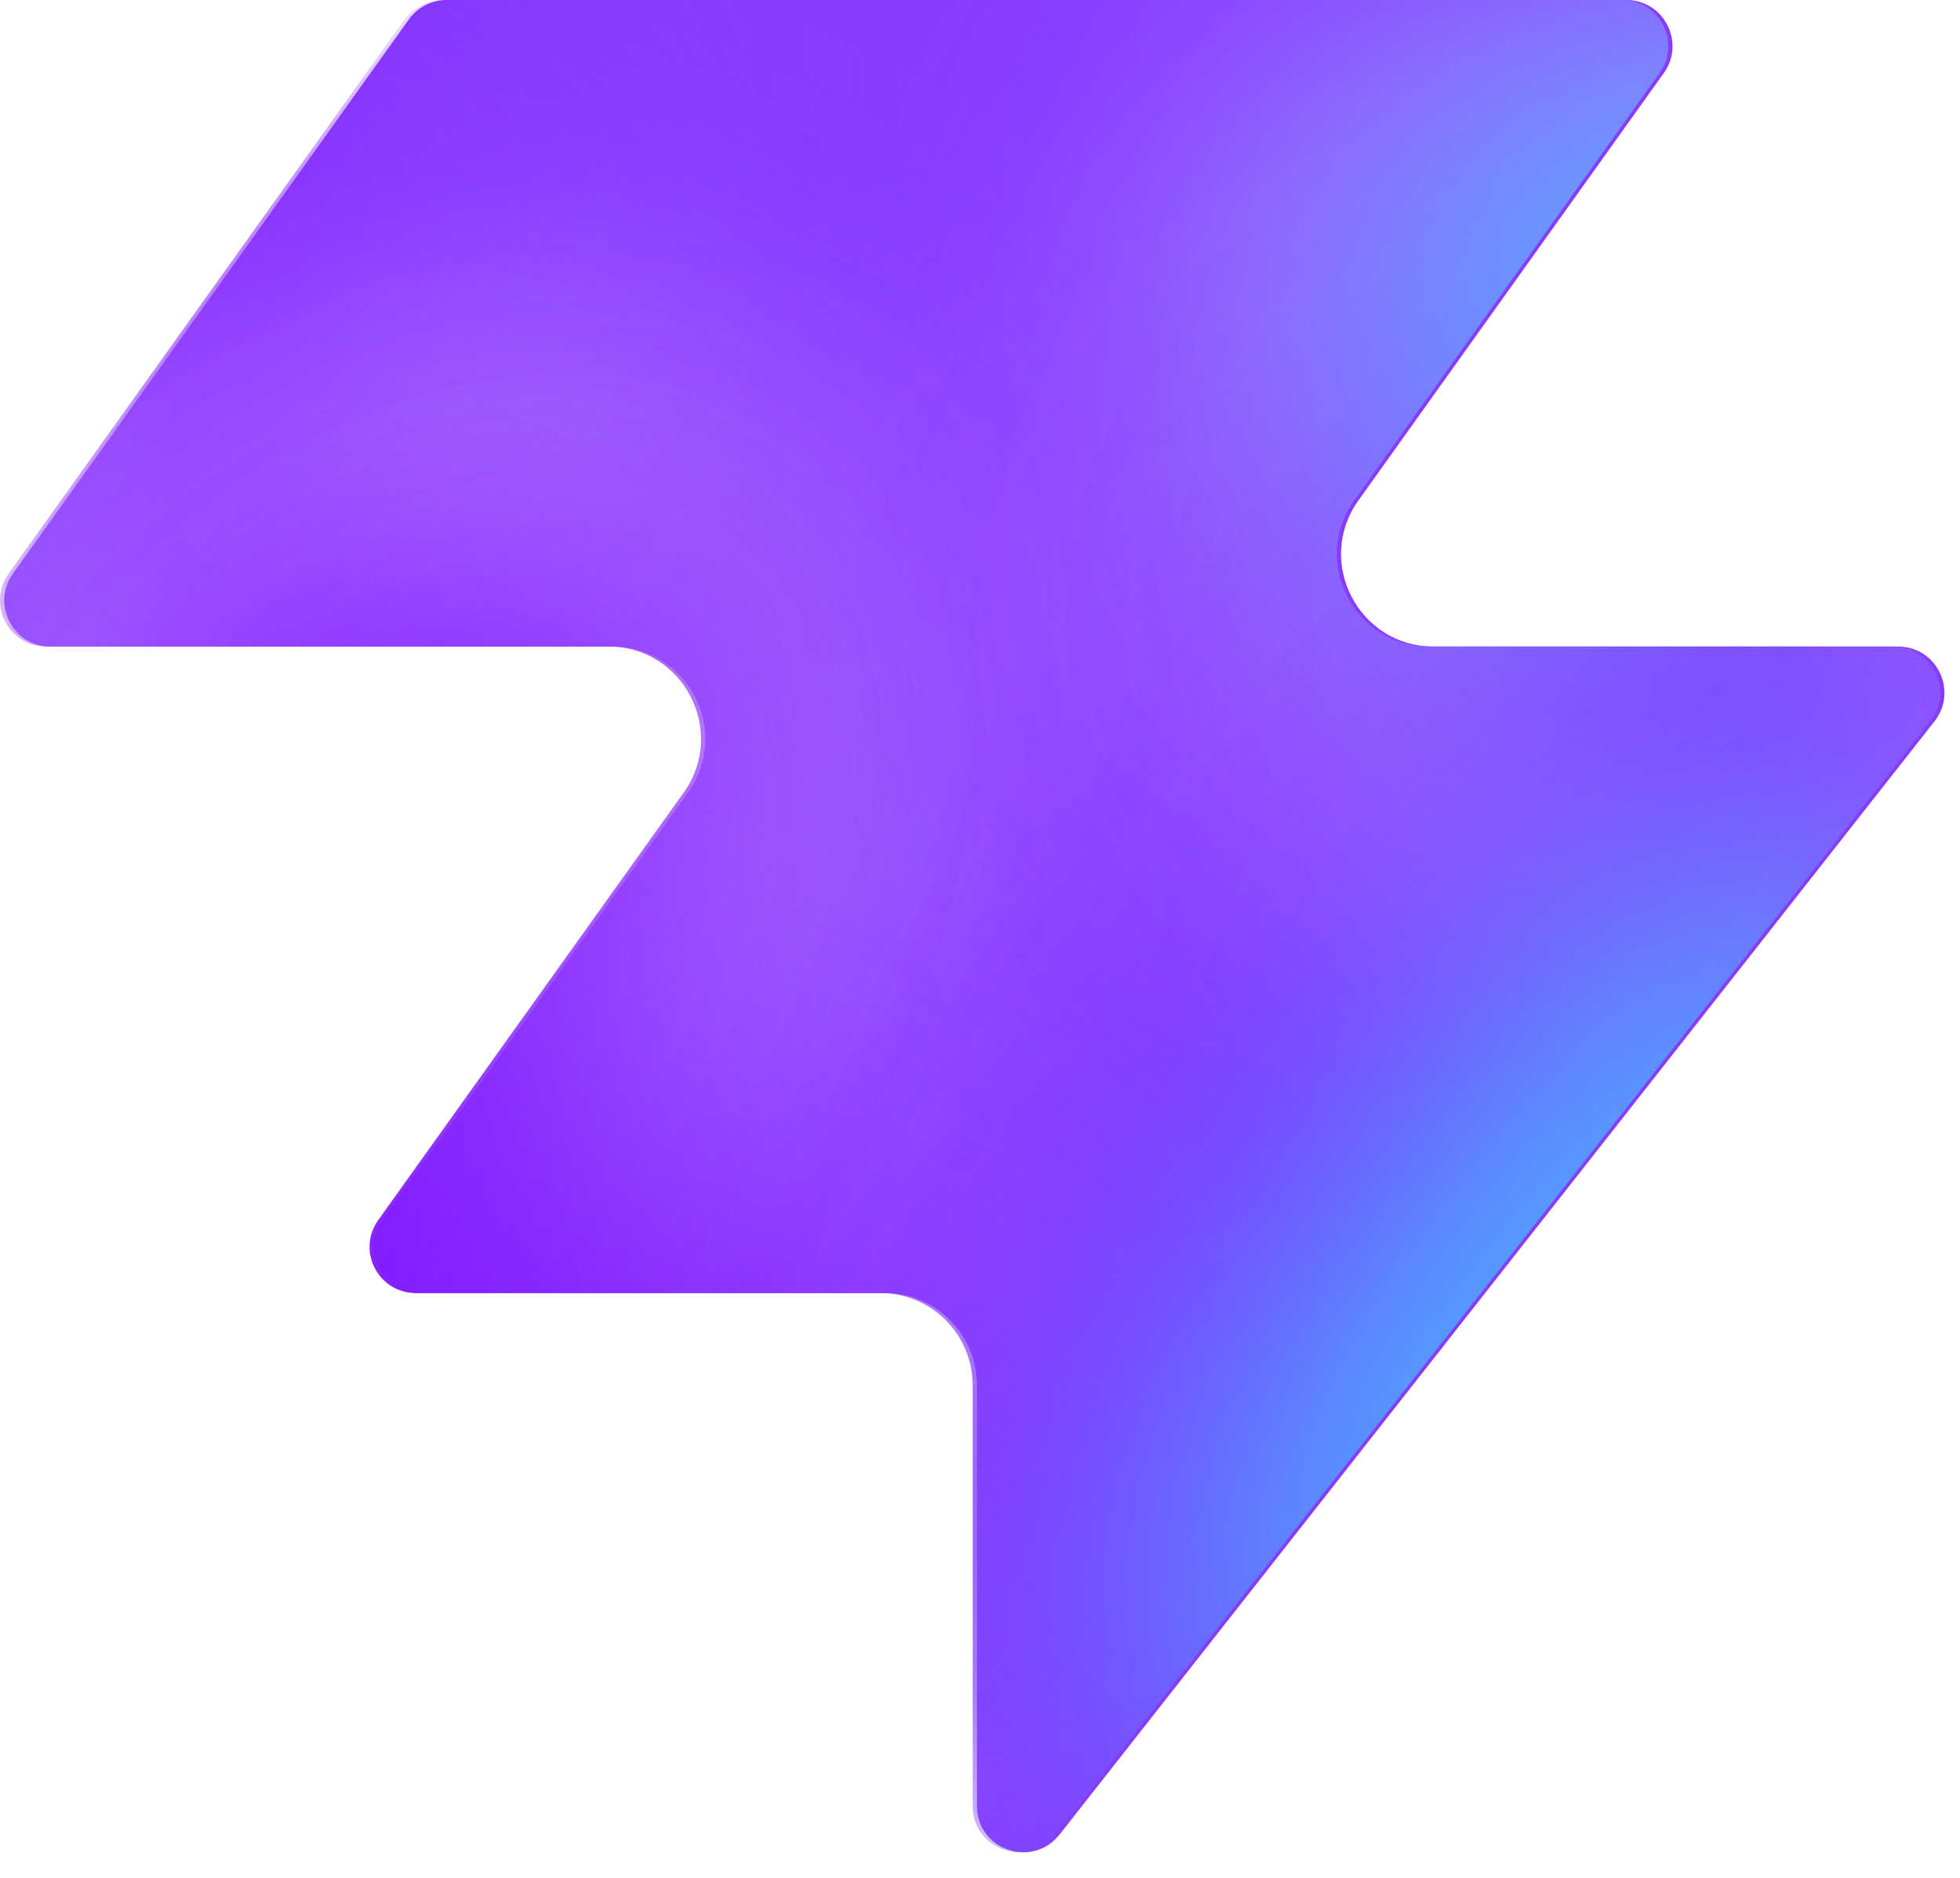
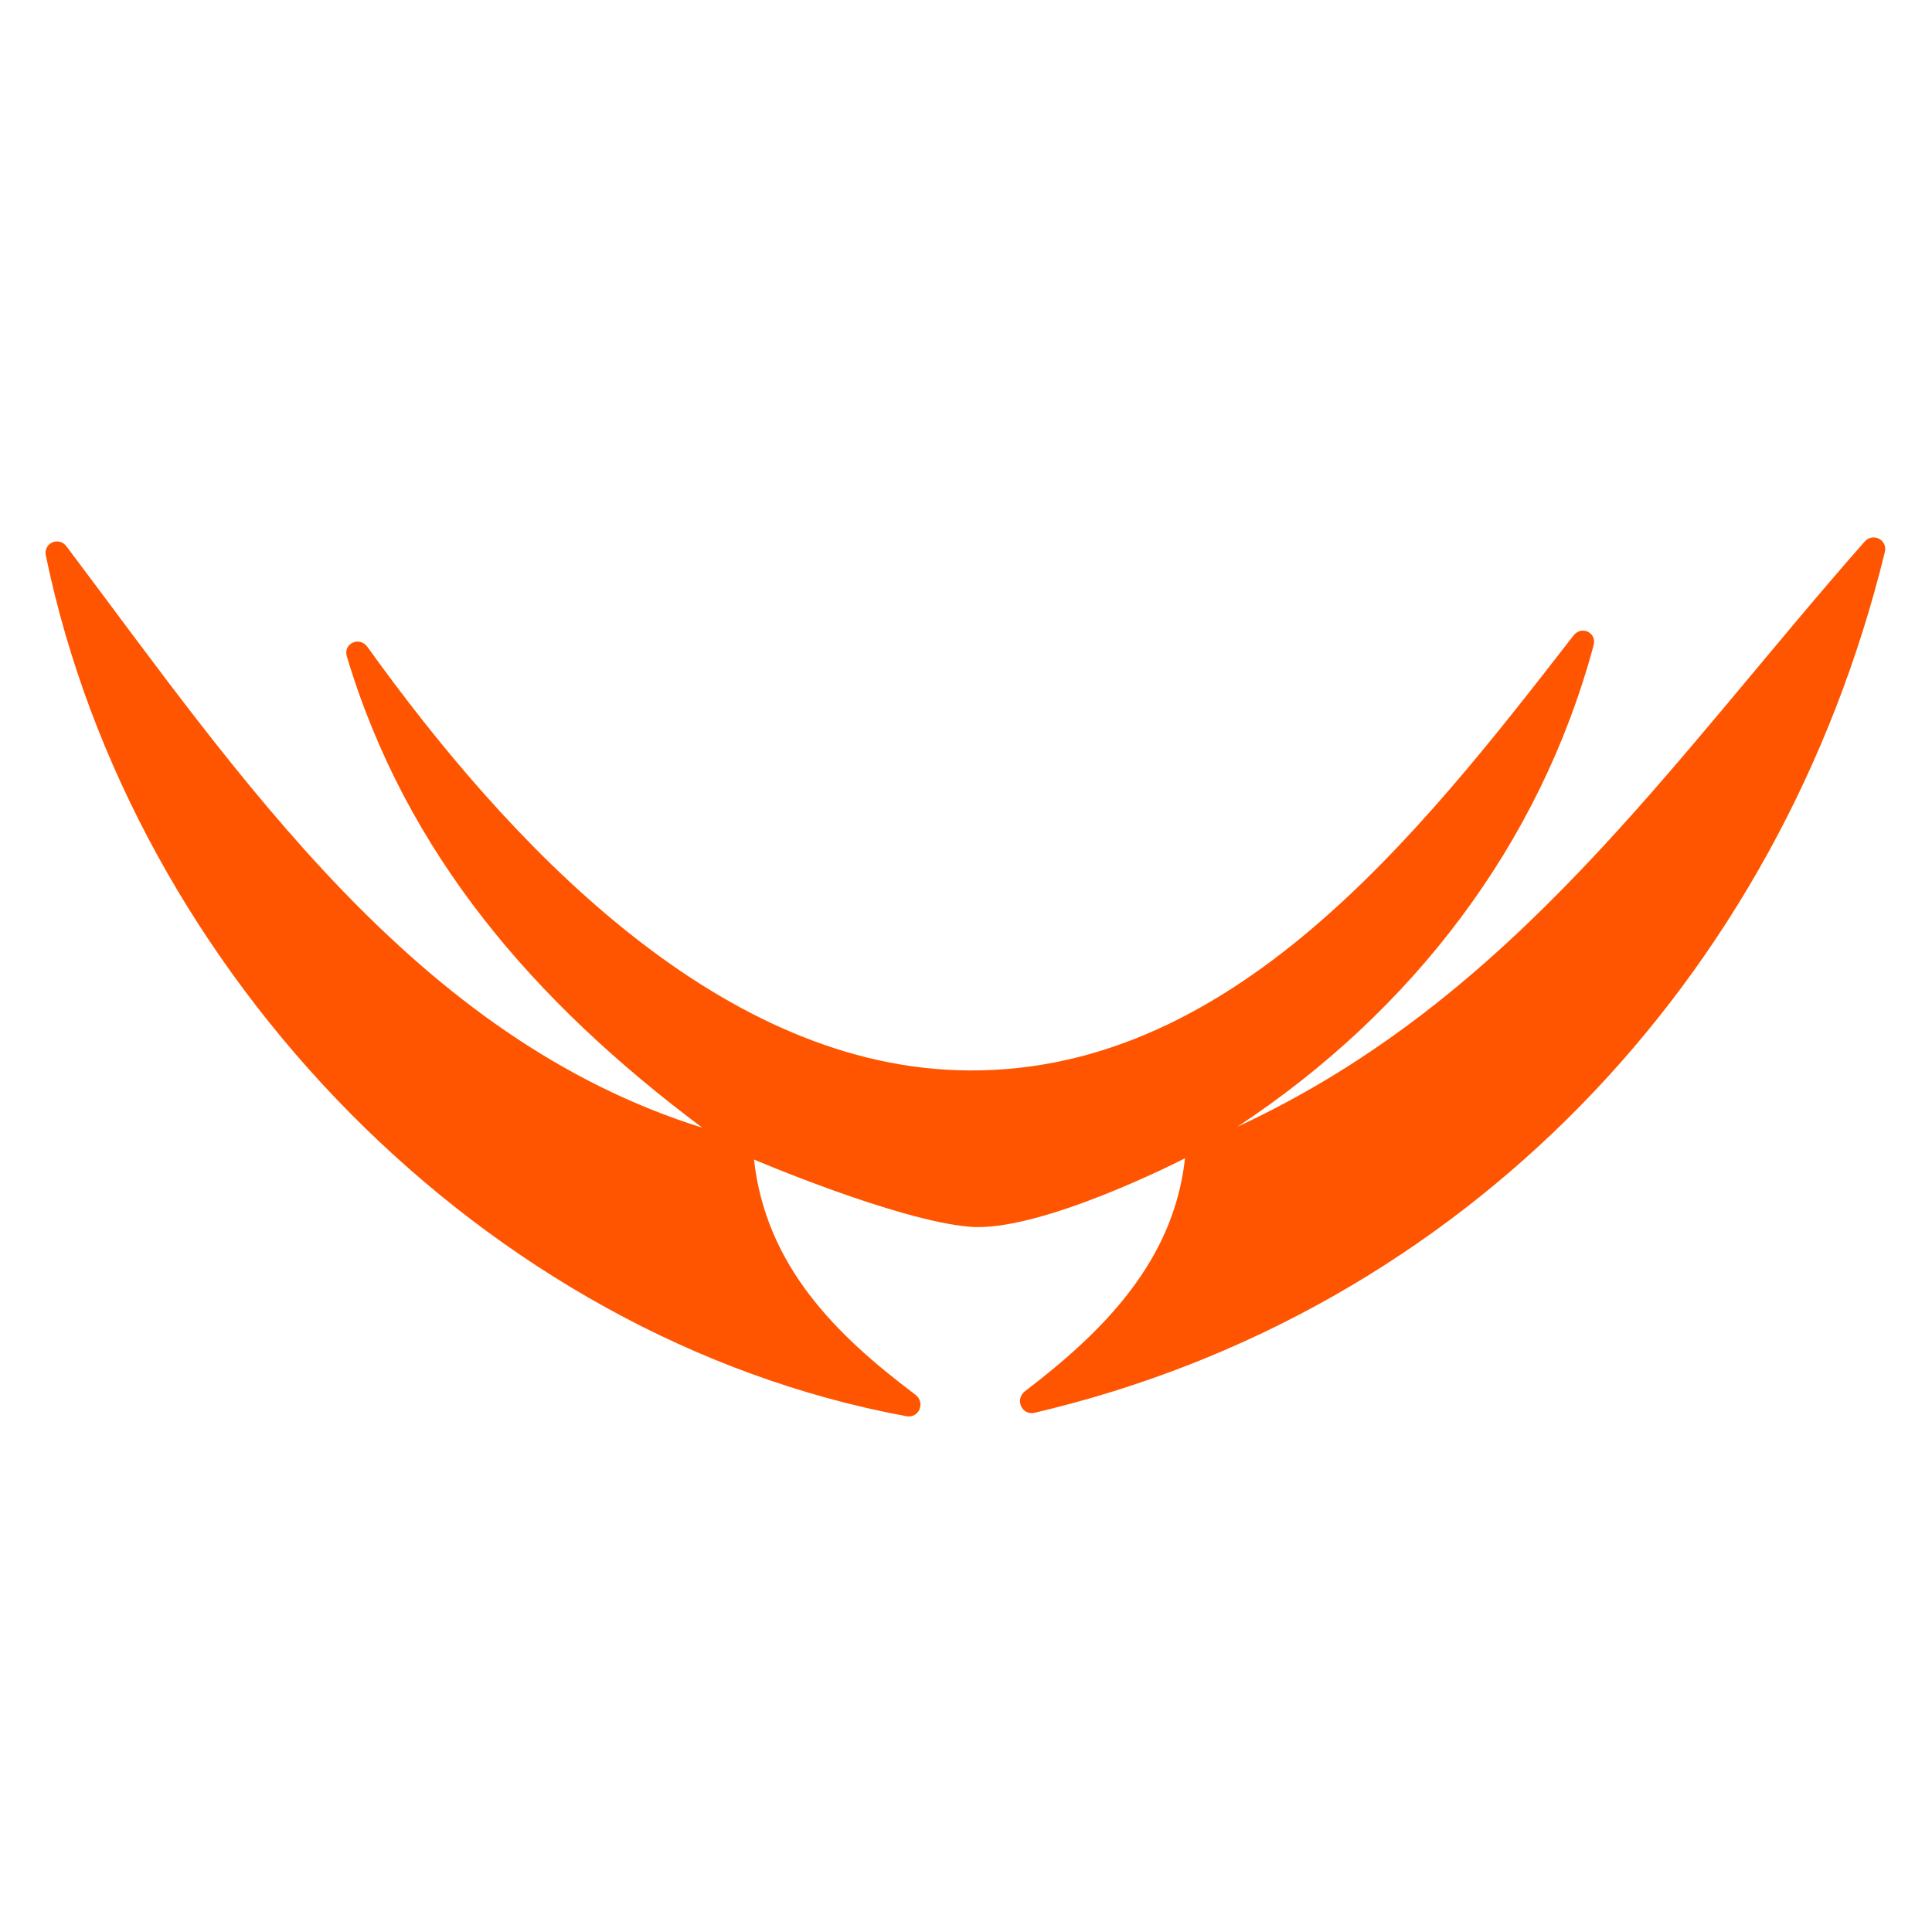
- <svg xmlns="http://www.w3.org/2000/svg" width="48" height="46" fill="none" viewBox="0 0 48 46">
-   <path fill="#863bff" d="M25.946 44.938c-.664.845-2.021.375-2.021-.698V33.937a2.26 2.26 0 0 0-2.262-2.262H10.287c-.92 0-1.456-1.04-.92-1.788l7.48-10.471c1.07-1.497 0-3.578-1.842-3.578H1.237c-.92 0-1.456-1.04-.92-1.788L10.013.474c.214-.297.556-.474.92-.474h28.894c.92 0 1.456 1.04.92 1.788l-7.48 10.471c-1.07 1.498 0 3.579 1.842 3.579h11.377c.943 0 1.473 1.088.89 1.83L25.947 44.94z" style="fill:#863bff;fill:color(display-p3 .525 .23 1);fill-opacity:1" />
-   <mask id="a" width="48" height="46" x="0" y="0" maskUnits="userSpaceOnUse" style="mask-type:alpha">
-     <path fill="#000" d="M25.842 44.938c-.664.844-2.021.375-2.021-.698V33.937a2.26 2.26 0 0 0-2.262-2.262H10.183c-.92 0-1.456-1.04-.92-1.788l7.48-10.471c1.07-1.498 0-3.579-1.842-3.579H1.133c-.92 0-1.456-1.04-.92-1.787L9.91.473c.214-.297.556-.474.92-.474h28.894c.92 0 1.456 1.04.92 1.788l-7.48 10.471c-1.07 1.498 0 3.578 1.842 3.578h11.377c.943 0 1.473 1.088.89 1.832L25.843 44.94z" style="fill:#000;fill-opacity:1" />
-   </mask>
-   <g mask="url(#a)">
-     <g filter="url(#b)">
-       <ellipse cx="5.508" cy="14.704" fill="#ede6ff" rx="5.508" ry="14.704" style="fill:#ede6ff;fill:color(display-p3 .927 .903 1);fill-opacity:1" transform="matrix(.00324 1 1 -.00324 -4.47 31.516)" />
-     </g>
-     <g filter="url(#c)">
-       <ellipse cx="10.399" cy="29.851" fill="#ede6ff" rx="10.399" ry="29.851" style="fill:#ede6ff;fill:color(display-p3 .927 .903 1);fill-opacity:1" transform="matrix(.00324 1 1 -.00324 -39.328 7.883)" />
-     </g>
-     <g filter="url(#d)">
-       <ellipse cx="5.508" cy="30.487" fill="#7e14ff" rx="5.508" ry="30.487" style="fill:#7e14ff;fill:color(display-p3 .492 .077 1);fill-opacity:1" transform="rotate(89.814 -25.913 -14.639)scale(1 -1)" />
-     </g>
-     <g filter="url(#e)">
-       <ellipse cx="5.508" cy="30.599" fill="#7e14ff" rx="5.508" ry="30.599" style="fill:#7e14ff;fill:color(display-p3 .492 .077 1);fill-opacity:1" transform="rotate(89.814 -32.644 -3.334)scale(1 -1)" />
-     </g>
-     <g filter="url(#f)">
-       <ellipse cx="5.508" cy="30.599" fill="#7e14ff" rx="5.508" ry="30.599" style="fill:#7e14ff;fill:color(display-p3 .492 .077 1);fill-opacity:1" transform="matrix(.00324 1 1 -.00324 -34.34 30.47)" />
-     </g>
-     <g filter="url(#g)">
-       <ellipse cx="14.072" cy="22.078" fill="#ede6ff" rx="14.072" ry="22.078" style="fill:#ede6ff;fill:color(display-p3 .927 .903 1);fill-opacity:1" transform="rotate(93.35 24.506 48.493)scale(-1 1)" />
-     </g>
-     <g filter="url(#h)">
-       <ellipse cx="3.47" cy="21.501" fill="#7e14ff" rx="3.47" ry="21.501" style="fill:#7e14ff;fill:color(display-p3 .492 .077 1);fill-opacity:1" transform="rotate(89.009 28.708 47.59)scale(-1 1)" />
-     </g>
-     <g filter="url(#i)">
-       <ellipse cx="3.47" cy="21.501" fill="#7e14ff" rx="3.47" ry="21.501" style="fill:#7e14ff;fill:color(display-p3 .492 .077 1);fill-opacity:1" transform="rotate(89.009 28.708 47.59)scale(-1 1)" />
-     </g>
-     <g filter="url(#j)">
-       <ellipse cx=".387" cy="8.972" fill="#7e14ff" rx="4.407" ry="29.108" style="fill:#7e14ff;fill:color(display-p3 .492 .077 1);fill-opacity:1" transform="rotate(39.51 .387 8.972)" />
-     </g>
-     <g filter="url(#k)">
-       <ellipse cx="47.523" cy="-6.092" fill="#7e14ff" rx="4.407" ry="29.108" style="fill:#7e14ff;fill:color(display-p3 .492 .077 1);fill-opacity:1" transform="rotate(37.892 47.523 -6.092)" />
-     </g>
-     <g filter="url(#l)">
-       <ellipse cx="41.412" cy="6.333" fill="#47bfff" rx="5.971" ry="9.665" style="fill:#47bfff;fill:color(display-p3 .28 .748 1);fill-opacity:1" transform="rotate(37.892 41.412 6.333)" />
-     </g>
-     <g filter="url(#m)">
-       <ellipse cx="-1.879" cy="38.332" fill="#7e14ff" rx="4.407" ry="29.108" style="fill:#7e14ff;fill:color(display-p3 .492 .077 1);fill-opacity:1" transform="rotate(37.892 -1.88 38.332)" />
-     </g>
-     <g filter="url(#n)">
-       <ellipse cx="-1.879" cy="38.332" fill="#7e14ff" rx="4.407" ry="29.108" style="fill:#7e14ff;fill:color(display-p3 .492 .077 1);fill-opacity:1" transform="rotate(37.892 -1.88 38.332)" />
-     </g>
-     <g filter="url(#o)">
-       <ellipse cx="35.651" cy="29.907" fill="#7e14ff" rx="4.407" ry="29.108" style="fill:#7e14ff;fill:color(display-p3 .492 .077 1);fill-opacity:1" transform="rotate(37.892 35.651 29.907)" />
-     </g>
-     <g filter="url(#p)">
-       <ellipse cx="38.418" cy="32.4" fill="#47bfff" rx="5.971" ry="15.297" style="fill:#47bfff;fill:color(display-p3 .28 .748 1);fill-opacity:1" transform="rotate(37.892 38.418 32.4)" />
-     </g>
-   </g>
-   <defs>
-     <filter id="b" width="60.045" height="41.654" x="-19.77" y="16.149" color-interpolation-filters="sRGB" filterUnits="userSpaceOnUse">
-       <feFlood flood-opacity="0" result="BackgroundImageFix" />
-       <feBlend in="SourceGraphic" in2="BackgroundImageFix" result="shape" />
-       <feGaussianBlur result="effect1_foregroundBlur_2002_17158" stdDeviation="7.659" />
-     </filter>
-     <filter id="c" width="90.34" height="51.437" x="-54.613" y="-7.533" color-interpolation-filters="sRGB" filterUnits="userSpaceOnUse">
-       <feFlood flood-opacity="0" result="BackgroundImageFix" />
-       <feBlend in="SourceGraphic" in2="BackgroundImageFix" result="shape" />
-       <feGaussianBlur result="effect1_foregroundBlur_2002_17158" stdDeviation="7.659" />
-     </filter>
-     <filter id="d" width="79.355" height="29.4" x="-49.64" y="2.03" color-interpolation-filters="sRGB" filterUnits="userSpaceOnUse">
-       <feFlood flood-opacity="0" result="BackgroundImageFix" />
-       <feBlend in="SourceGraphic" in2="BackgroundImageFix" result="shape" />
-       <feGaussianBlur result="effect1_foregroundBlur_2002_17158" stdDeviation="4.596" />
-     </filter>
-     <filter id="e" width="79.579" height="29.4" x="-45.045" y="20.029" color-interpolation-filters="sRGB" filterUnits="userSpaceOnUse">
-       <feFlood flood-opacity="0" result="BackgroundImageFix" />
-       <feBlend in="SourceGraphic" in2="BackgroundImageFix" result="shape" />
-       <feGaussianBlur result="effect1_foregroundBlur_2002_17158" stdDeviation="4.596" />
-     </filter>
-     <filter id="f" width="79.579" height="29.4" x="-43.513" y="21.178" color-interpolation-filters="sRGB" filterUnits="userSpaceOnUse">
-       <feFlood flood-opacity="0" result="BackgroundImageFix" />
-       <feBlend in="SourceGraphic" in2="BackgroundImageFix" result="shape" />
-       <feGaussianBlur result="effect1_foregroundBlur_2002_17158" stdDeviation="4.596" />
-     </filter>
-     <filter id="g" width="74.749" height="58.852" x="15.756" y="-17.901" color-interpolation-filters="sRGB" filterUnits="userSpaceOnUse">
-       <feFlood flood-opacity="0" result="BackgroundImageFix" />
-       <feBlend in="SourceGraphic" in2="BackgroundImageFix" result="shape" />
-       <feGaussianBlur result="effect1_foregroundBlur_2002_17158" stdDeviation="7.659" />
-     </filter>
-     <filter id="h" width="61.377" height="25.362" x="23.548" y="2.284" color-interpolation-filters="sRGB" filterUnits="userSpaceOnUse">
-       <feFlood flood-opacity="0" result="BackgroundImageFix" />
-       <feBlend in="SourceGraphic" in2="BackgroundImageFix" result="shape" />
-       <feGaussianBlur result="effect1_foregroundBlur_2002_17158" stdDeviation="4.596" />
-     </filter>
-     <filter id="i" width="61.377" height="25.362" x="23.548" y="2.284" color-interpolation-filters="sRGB" filterUnits="userSpaceOnUse">
-       <feFlood flood-opacity="0" result="BackgroundImageFix" />
-       <feBlend in="SourceGraphic" in2="BackgroundImageFix" result="shape" />
-       <feGaussianBlur result="effect1_foregroundBlur_2002_17158" stdDeviation="4.596" />
-     </filter>
-     <filter id="j" width="56.045" height="63.649" x="-27.636" y="-22.853" color-interpolation-filters="sRGB" filterUnits="userSpaceOnUse">
-       <feFlood flood-opacity="0" result="BackgroundImageFix" />
-       <feBlend in="SourceGraphic" in2="BackgroundImageFix" result="shape" />
-       <feGaussianBlur result="effect1_foregroundBlur_2002_17158" stdDeviation="4.596" />
-     </filter>
-     <filter id="k" width="54.814" height="64.646" x="20.116" y="-38.415" color-interpolation-filters="sRGB" filterUnits="userSpaceOnUse">
-       <feFlood flood-opacity="0" result="BackgroundImageFix" />
-       <feBlend in="SourceGraphic" in2="BackgroundImageFix" result="shape" />
-       <feGaussianBlur result="effect1_foregroundBlur_2002_17158" stdDeviation="4.596" />
-     </filter>
-     <filter id="l" width="33.541" height="35.313" x="24.641" y="-11.323" color-interpolation-filters="sRGB" filterUnits="userSpaceOnUse">
-       <feFlood flood-opacity="0" result="BackgroundImageFix" />
-       <feBlend in="SourceGraphic" in2="BackgroundImageFix" result="shape" />
-       <feGaussianBlur result="effect1_foregroundBlur_2002_17158" stdDeviation="4.596" />
-     </filter>
-     <filter id="m" width="54.814" height="64.646" x="-29.286" y="6.009" color-interpolation-filters="sRGB" filterUnits="userSpaceOnUse">
-       <feFlood flood-opacity="0" result="BackgroundImageFix" />
-       <feBlend in="SourceGraphic" in2="BackgroundImageFix" result="shape" />
-       <feGaussianBlur result="effect1_foregroundBlur_2002_17158" stdDeviation="4.596" />
-     </filter>
-     <filter id="n" width="54.814" height="64.646" x="-29.286" y="6.009" color-interpolation-filters="sRGB" filterUnits="userSpaceOnUse">
-       <feFlood flood-opacity="0" result="BackgroundImageFix" />
-       <feBlend in="SourceGraphic" in2="BackgroundImageFix" result="shape" />
-       <feGaussianBlur result="effect1_foregroundBlur_2002_17158" stdDeviation="4.596" />
-     </filter>
-     <filter id="o" width="54.814" height="64.646" x="8.244" y="-2.416" color-interpolation-filters="sRGB" filterUnits="userSpaceOnUse">
-       <feFlood flood-opacity="0" result="BackgroundImageFix" />
-       <feBlend in="SourceGraphic" in2="BackgroundImageFix" result="shape" />
-       <feGaussianBlur result="effect1_foregroundBlur_2002_17158" stdDeviation="4.596" />
-     </filter>
-     <filter id="p" width="39.409" height="43.623" x="18.713" y="10.588" color-interpolation-filters="sRGB" filterUnits="userSpaceOnUse">
-       <feFlood flood-opacity="0" result="BackgroundImageFix" />
-       <feBlend in="SourceGraphic" in2="BackgroundImageFix" result="shape" />
-       <feGaussianBlur result="effect1_foregroundBlur_2002_17158" stdDeviation="4.596" />
-     </filter>
-   </defs>
+ <svg xmlns="http://www.w3.org/2000/svg" width="156" height="156" viewBox="0 0 156 156" fill="none">
+   <path d="M95.685 93.524C95.685 93.524 84.021 99.543 78.285 99.054C72.422 98.555 60.881 93.626 60.881 93.626C61.838 102.21 67.488 107.787 73.909 112.611C74.743 113.238 74.216 114.543 73.189 114.353C39.129 108.056 10.682 78.614 3.701 44.857C3.491 43.843 4.748 43.293 5.371 44.121C19.377 62.717 33.48 83.779 56.71 91.059C43.098 80.875 32.78 68.931 28.007 53.006C27.691 51.952 29.03 51.345 29.672 52.239C40.991 68.018 57.663 85.763 77.281 86.414C99.212 87.142 114.545 67.432 127.053 51.316C127.698 50.483 128.95 51.075 128.677 52.092C124.356 68.199 114.006 81.687 99.912 90.981C122.29 80.604 134.812 61.629 150.556 43.736C151.229 42.972 152.434 43.588 152.192 44.578C143.73 79.152 118.077 105.965 83.546 114.074C82.504 114.319 81.916 112.983 82.766 112.333C89.087 107.509 94.776 101.835 95.685 93.524Z" fill="#FF5500" />
</svg>
